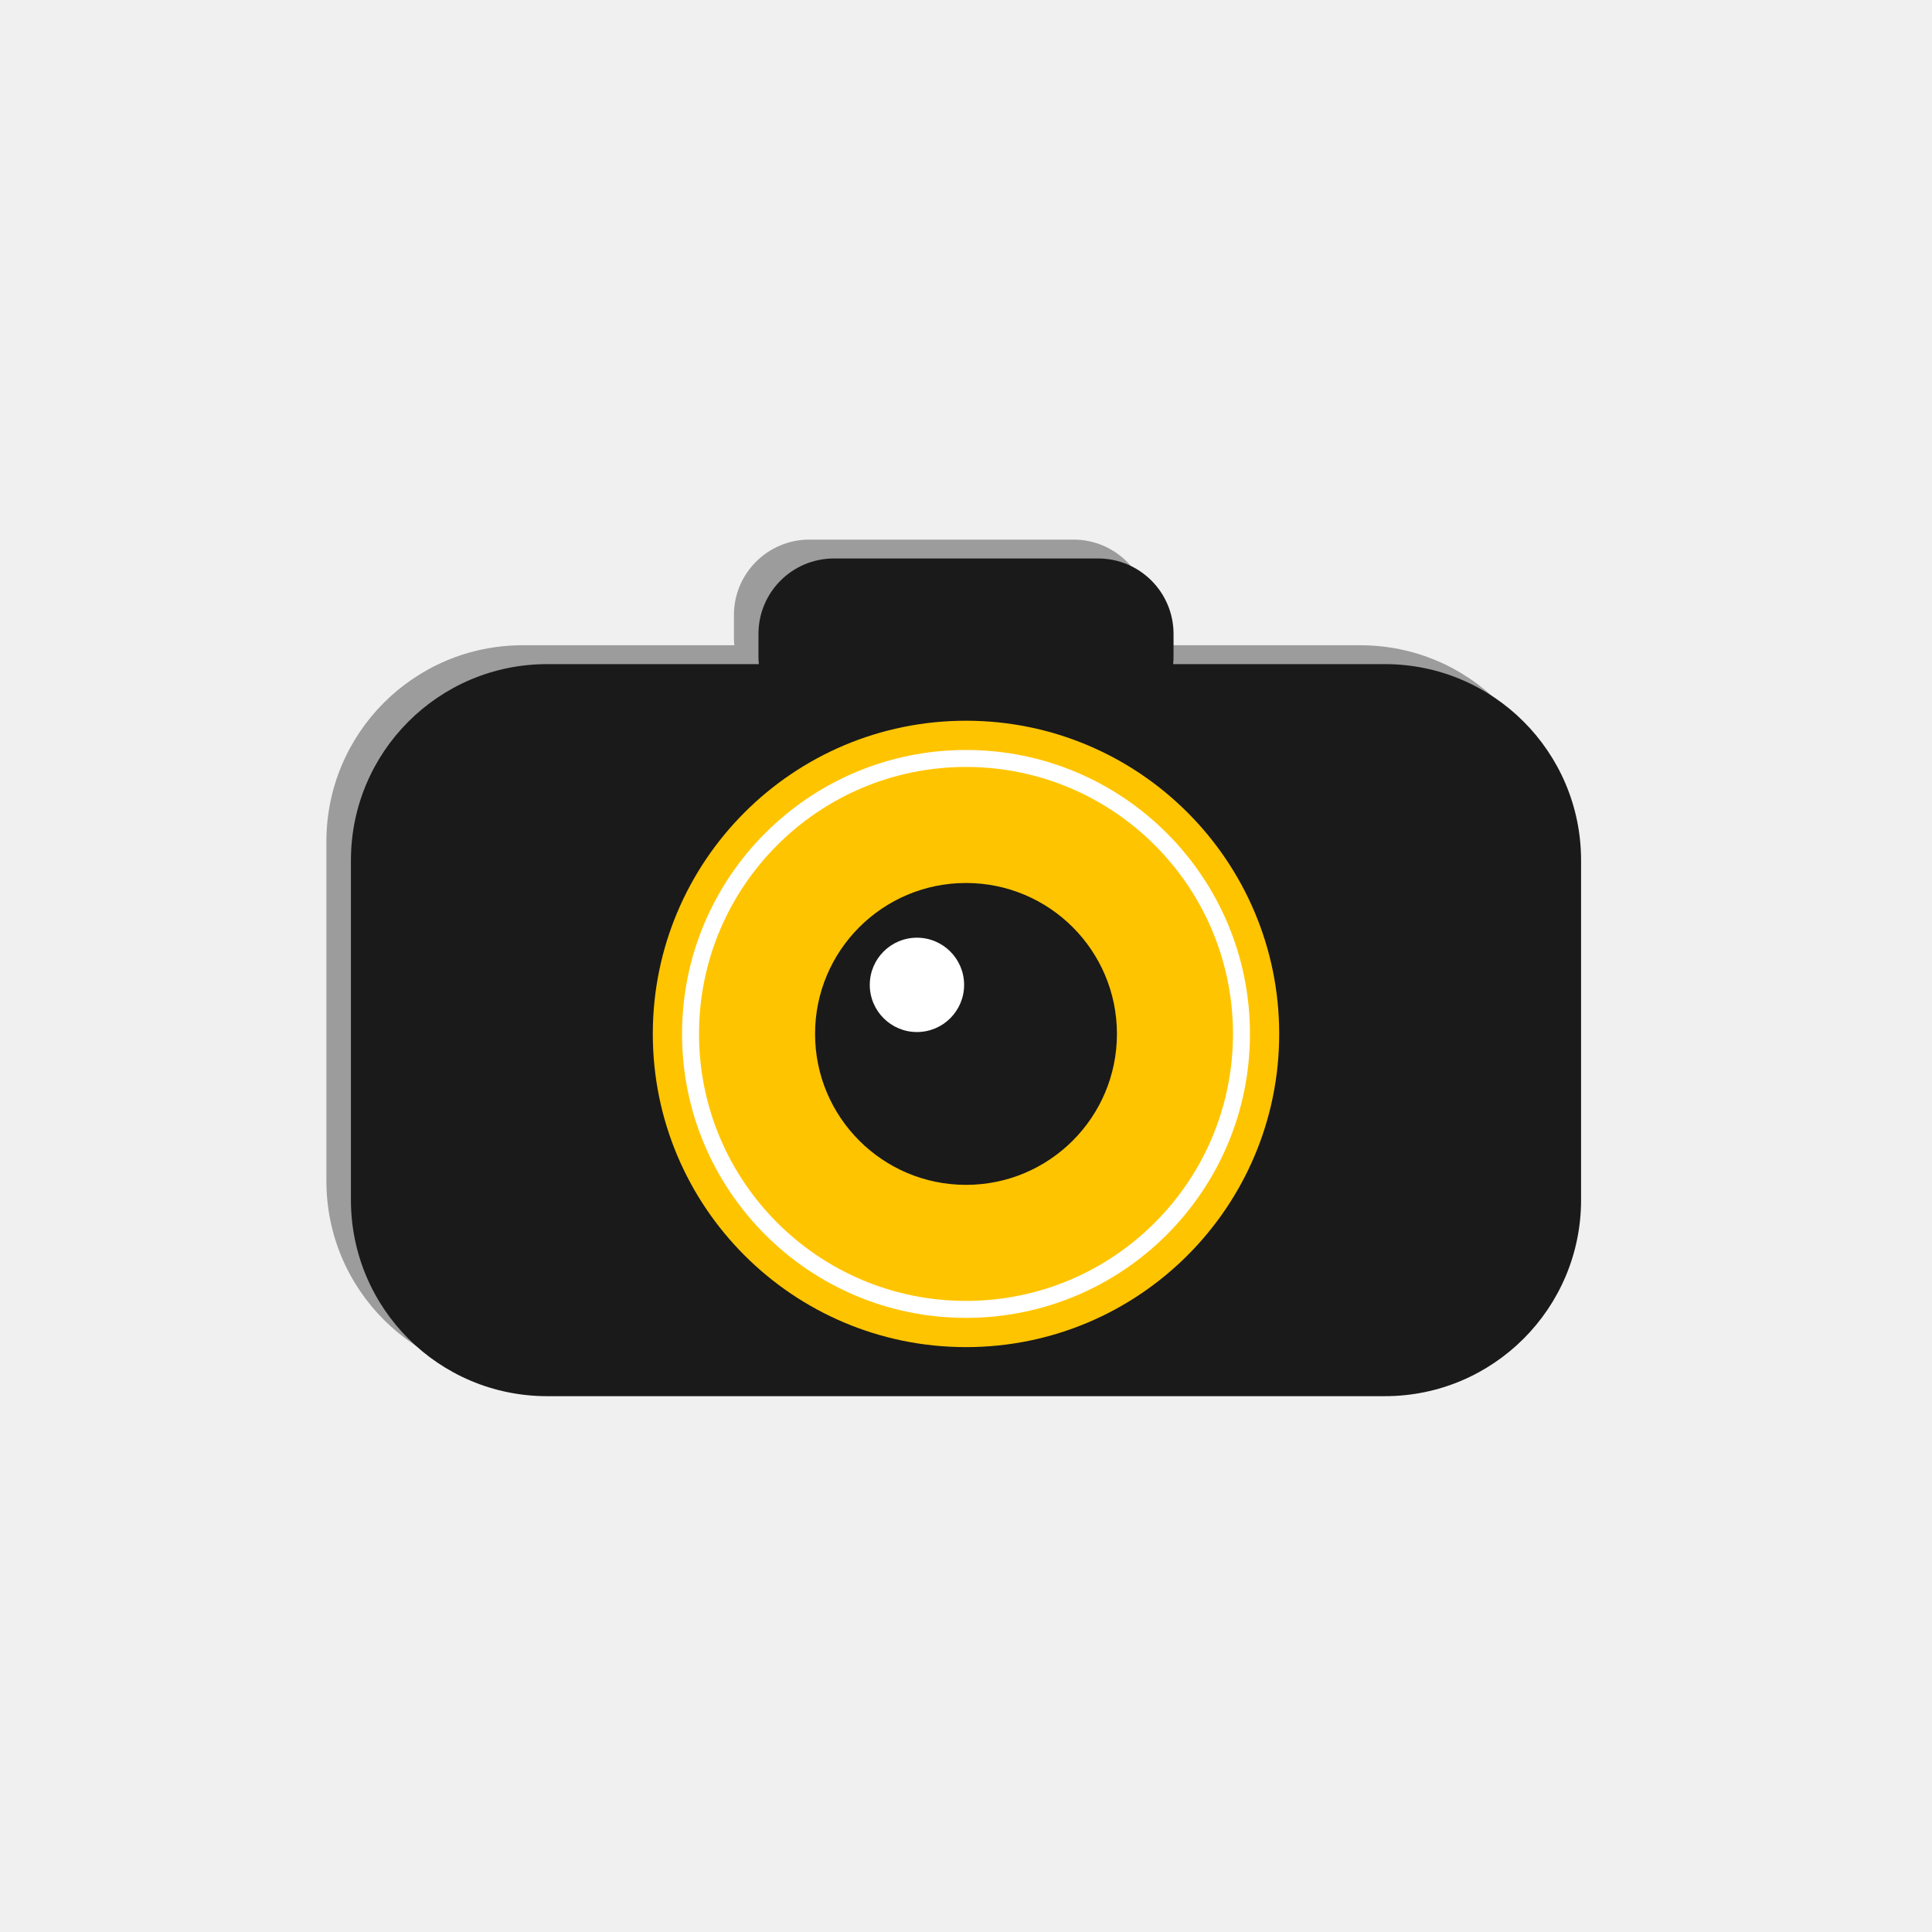
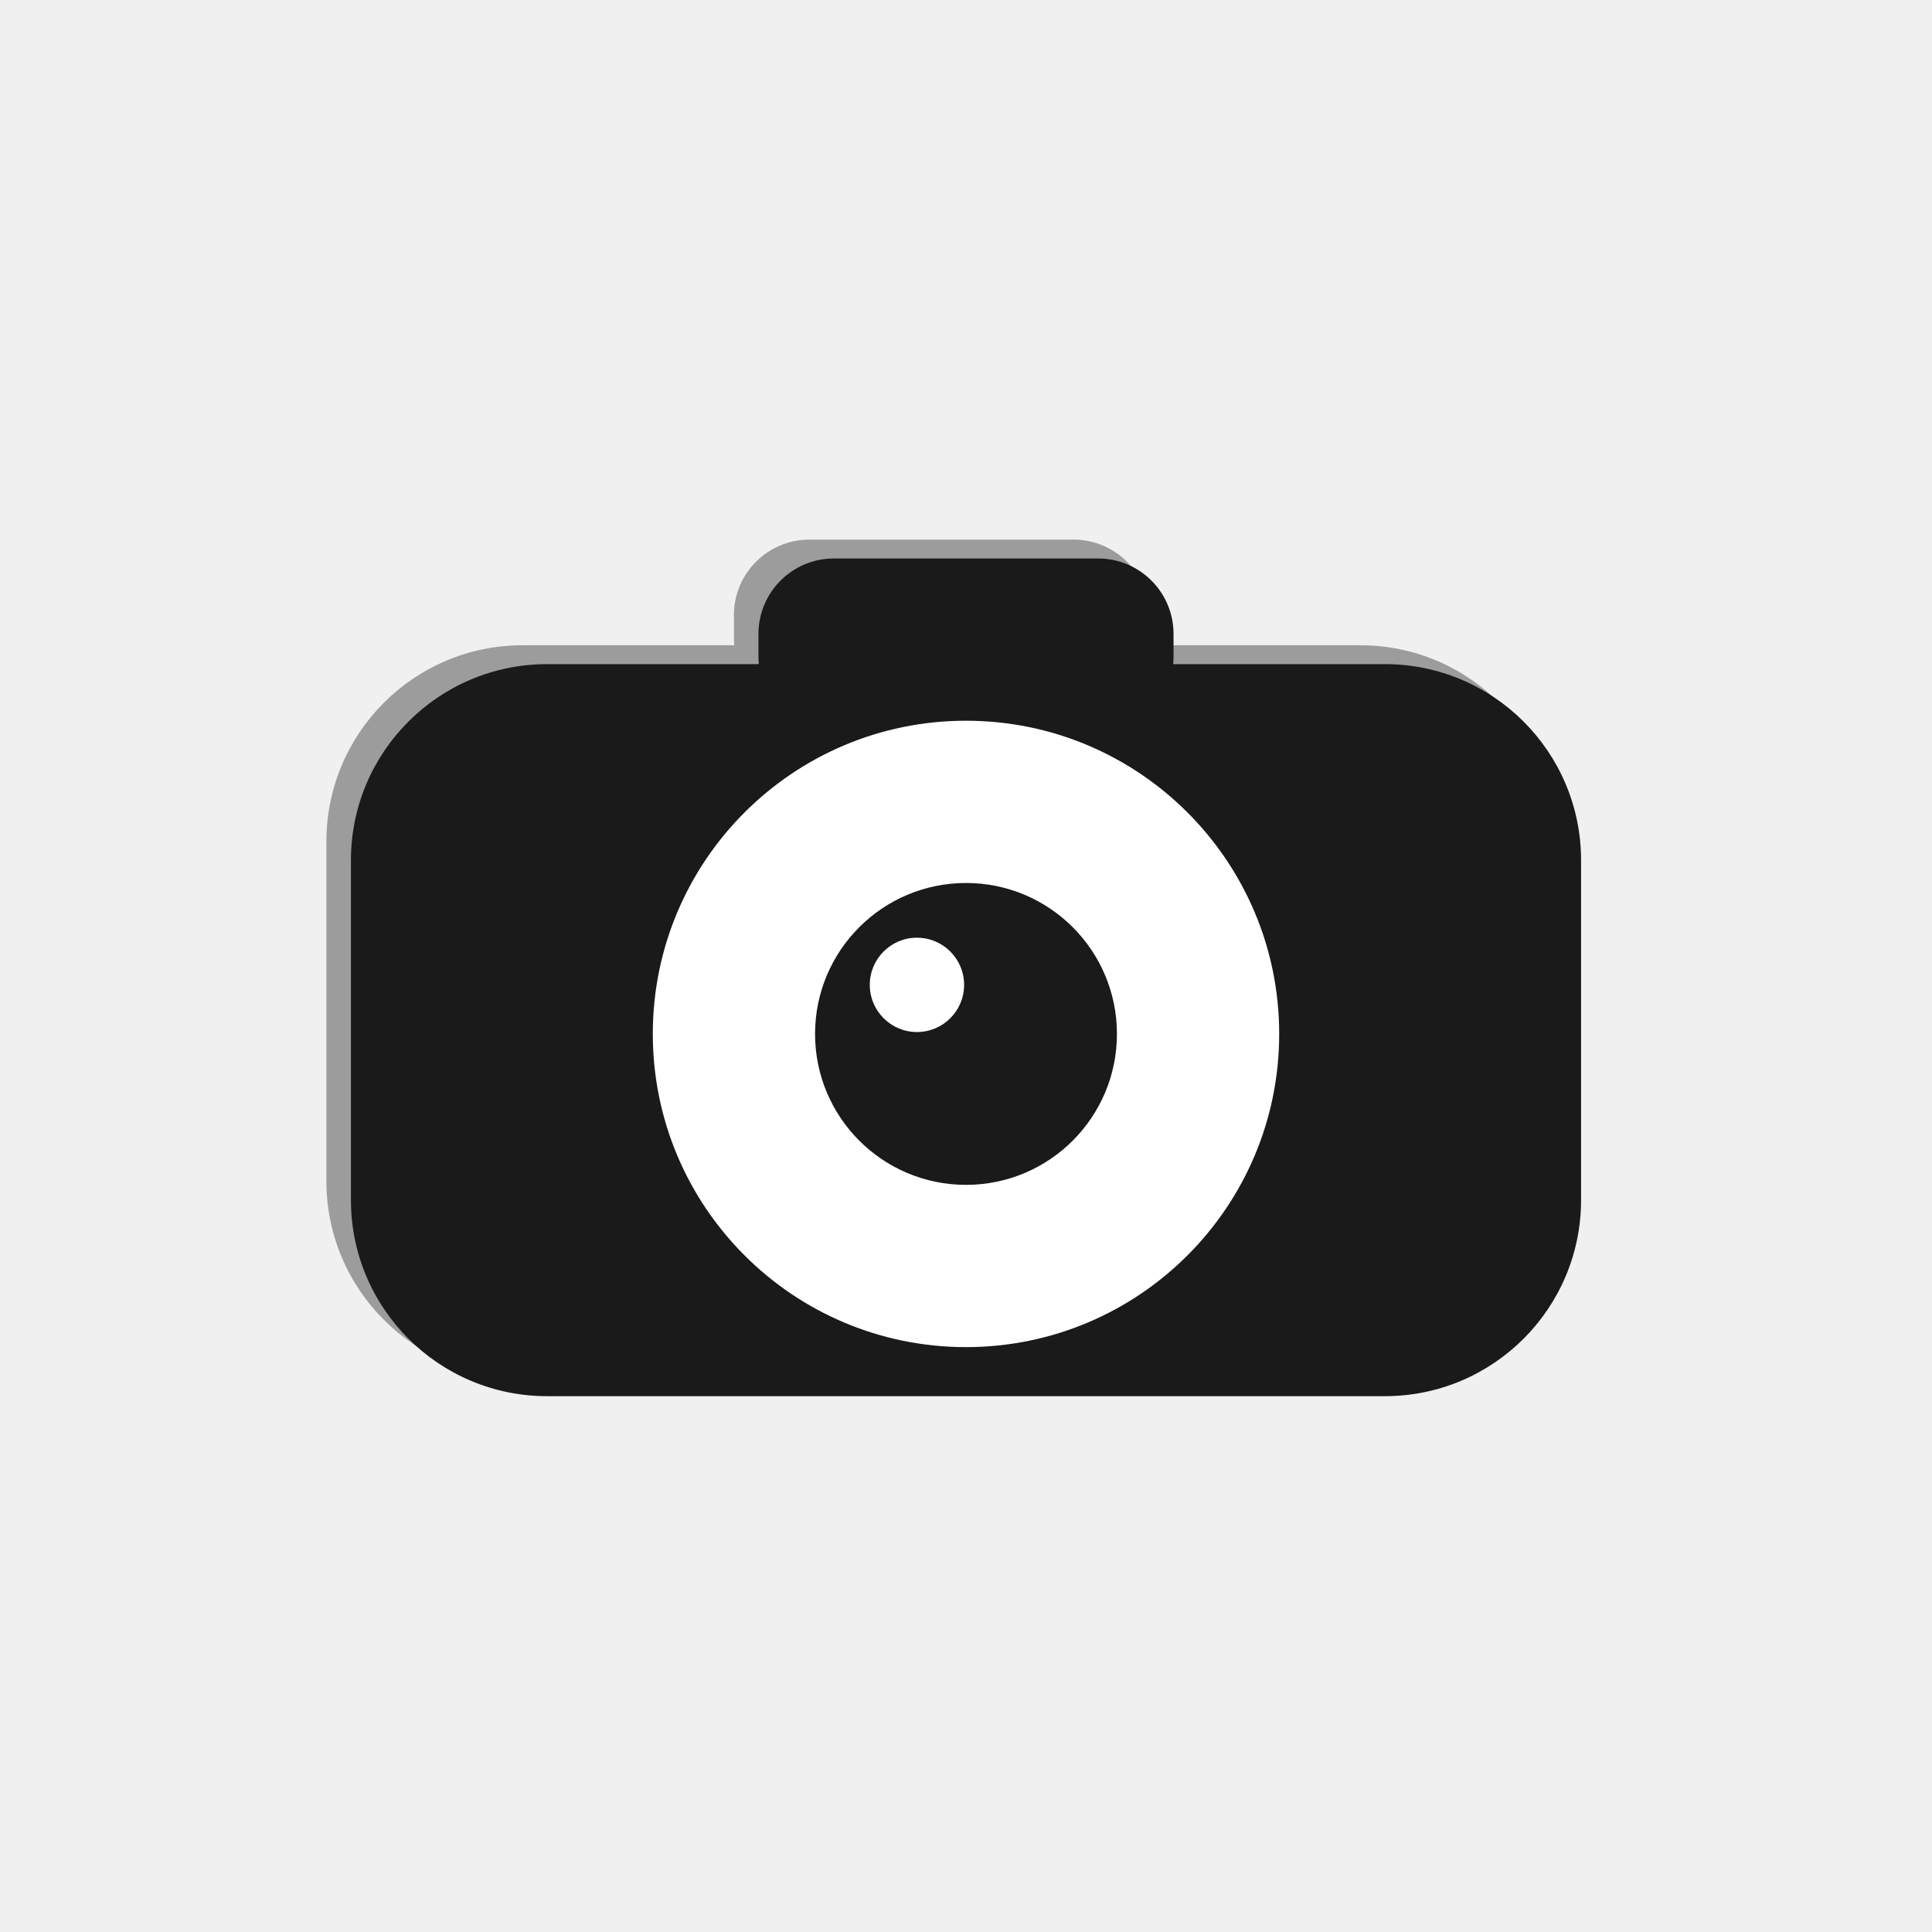
<svg xmlns="http://www.w3.org/2000/svg" viewBox="0 0 1024 1024">
  <g transform="translate(-13,-10)" opacity="0.35">
    <g fill="#000000">
      <rect x="402" y="296" width="220" height="92" rx="40" />
      <rect x="186" y="352" width="652" height="388" rx="104" />
    </g>
  </g>
  <g>
    <g fill="#1A1A1A">
      <rect x="402" y="296" width="220" height="92" rx="40" />
      <rect x="186" y="352" width="652" height="388" rx="104" />
    </g>
-     <circle cx="512" cy="548" r="166" fill="#FFC400" />
+     <circle cx="512" cy="548" r="166" fill="#FFFFFF" />
    <circle cx="512" cy="548" r="146" fill="none" stroke="#FFFFFF" stroke-width="9" />
    <circle cx="512" cy="548" r="80" fill="#1A1A1A" />
    <circle cx="486" cy="522" r="25" fill="#FFFFFF" />
  </g>
</svg>
